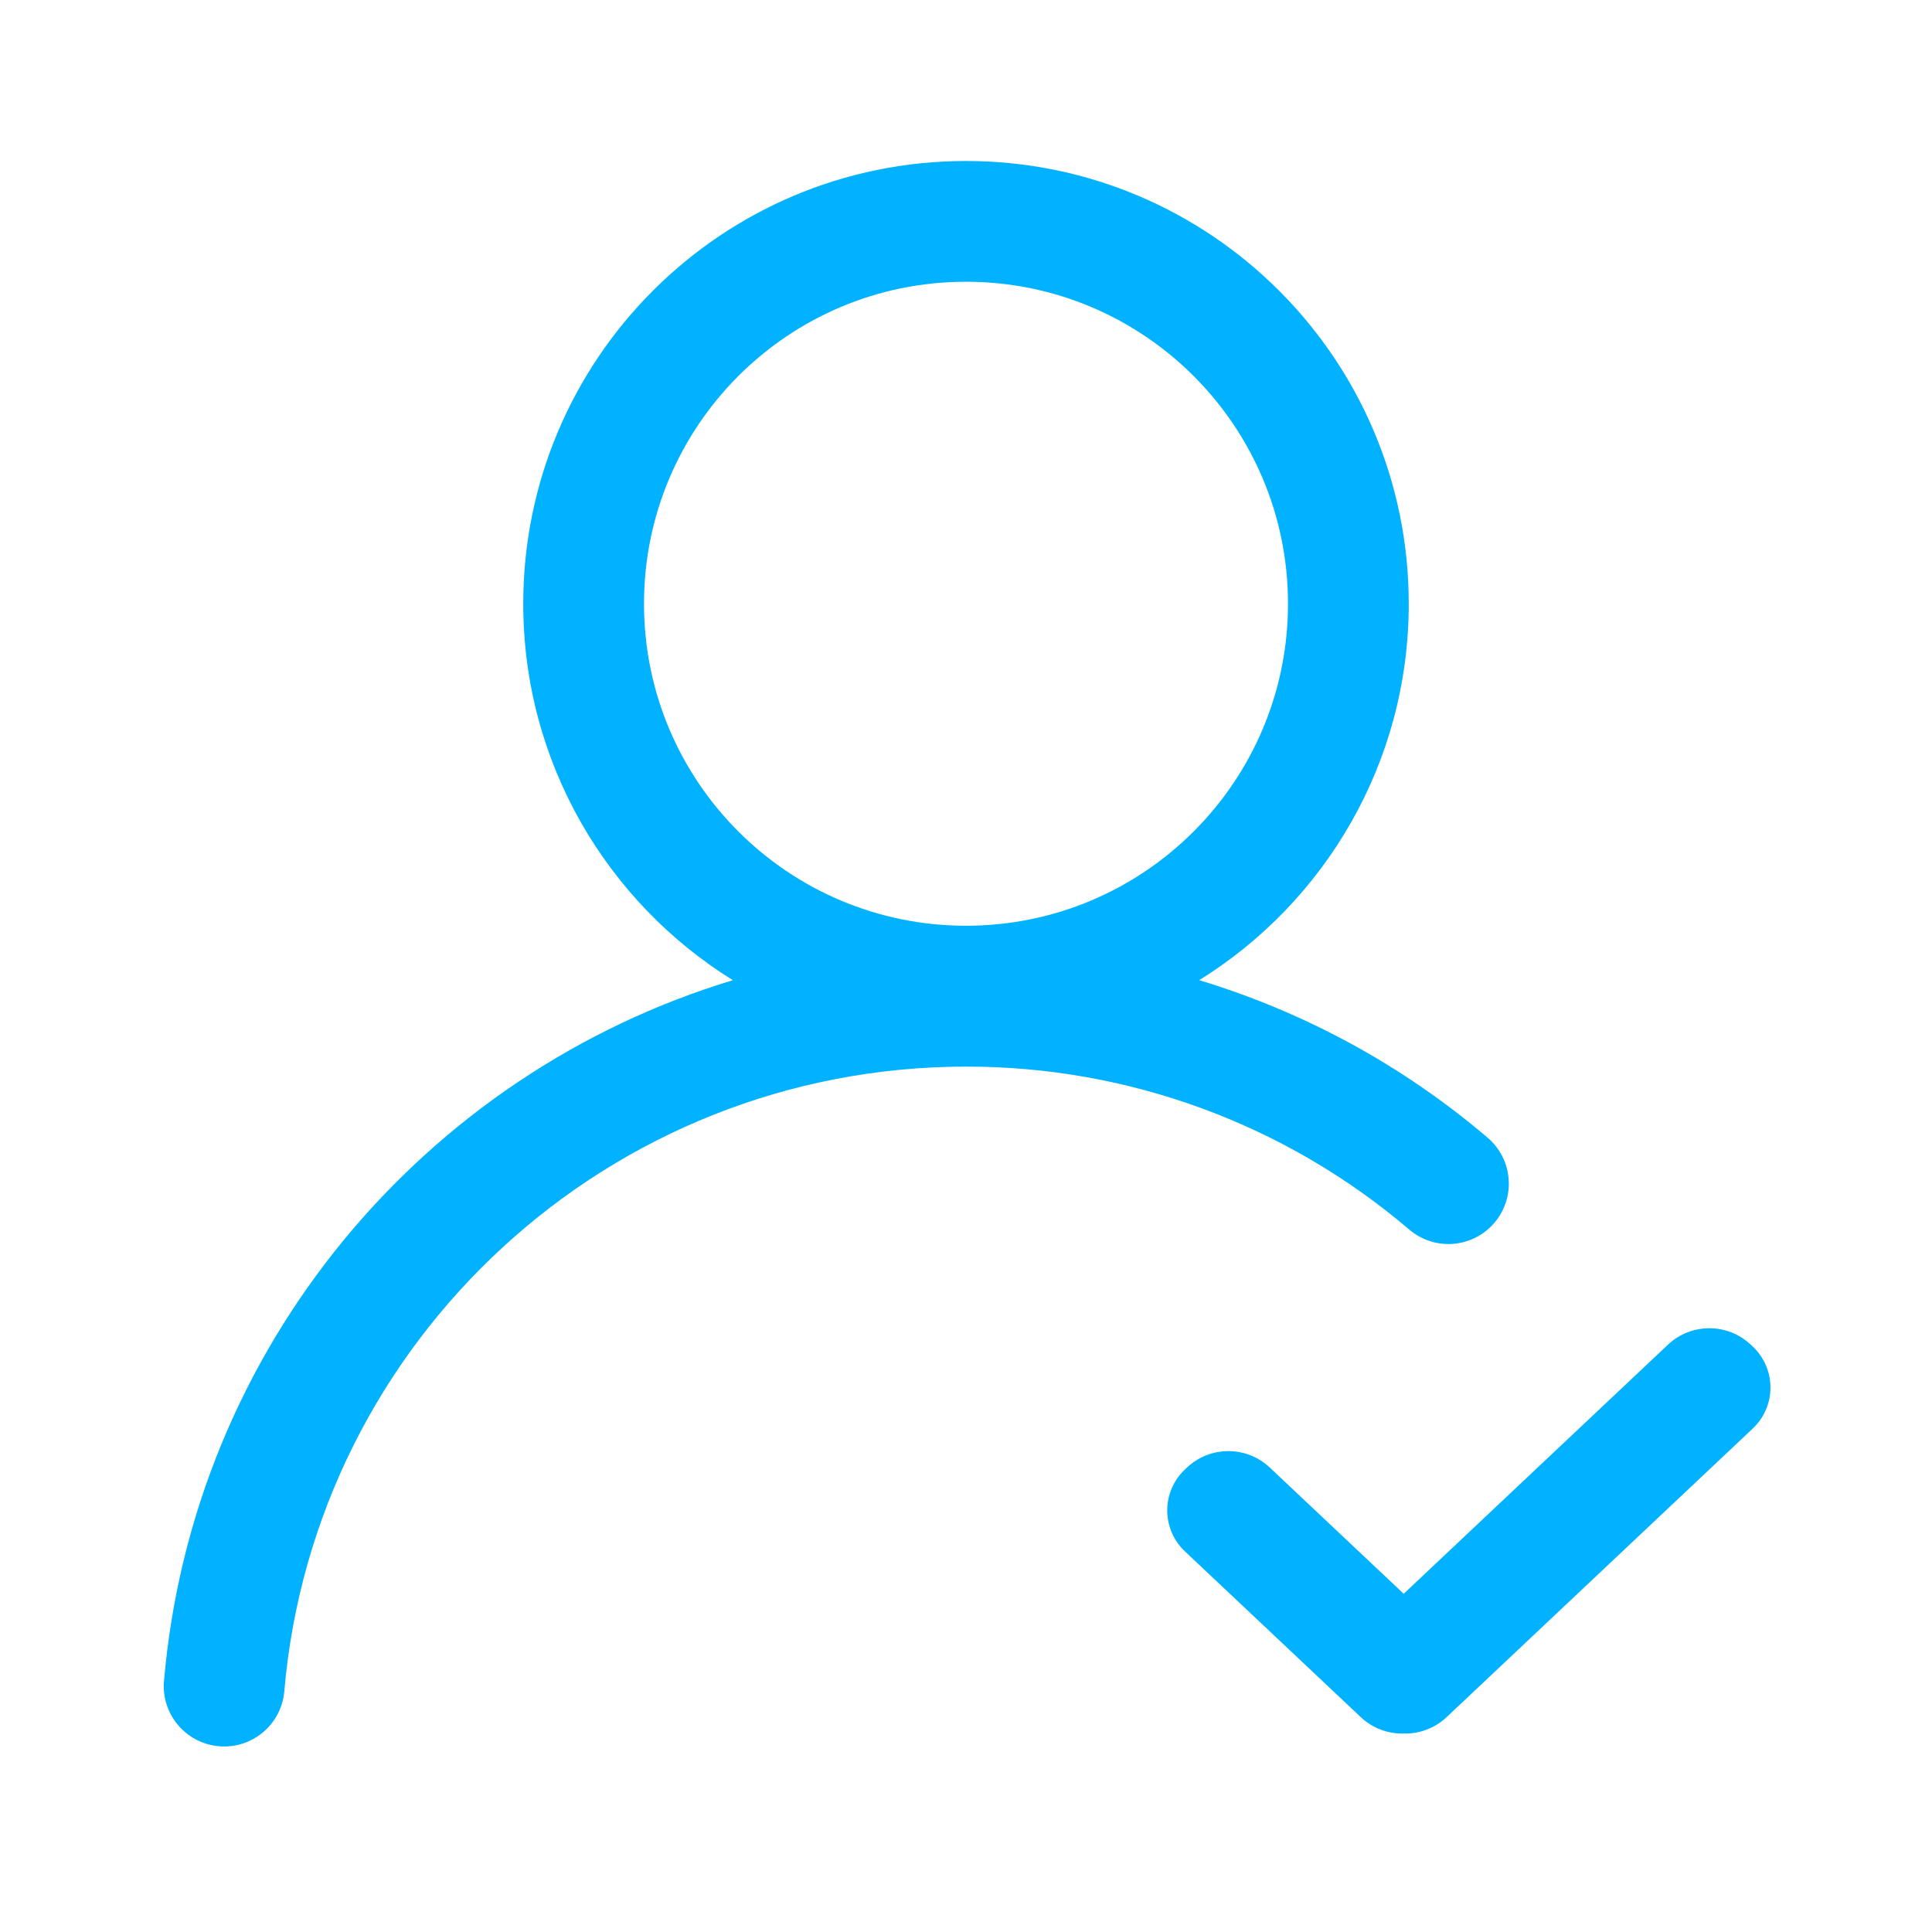
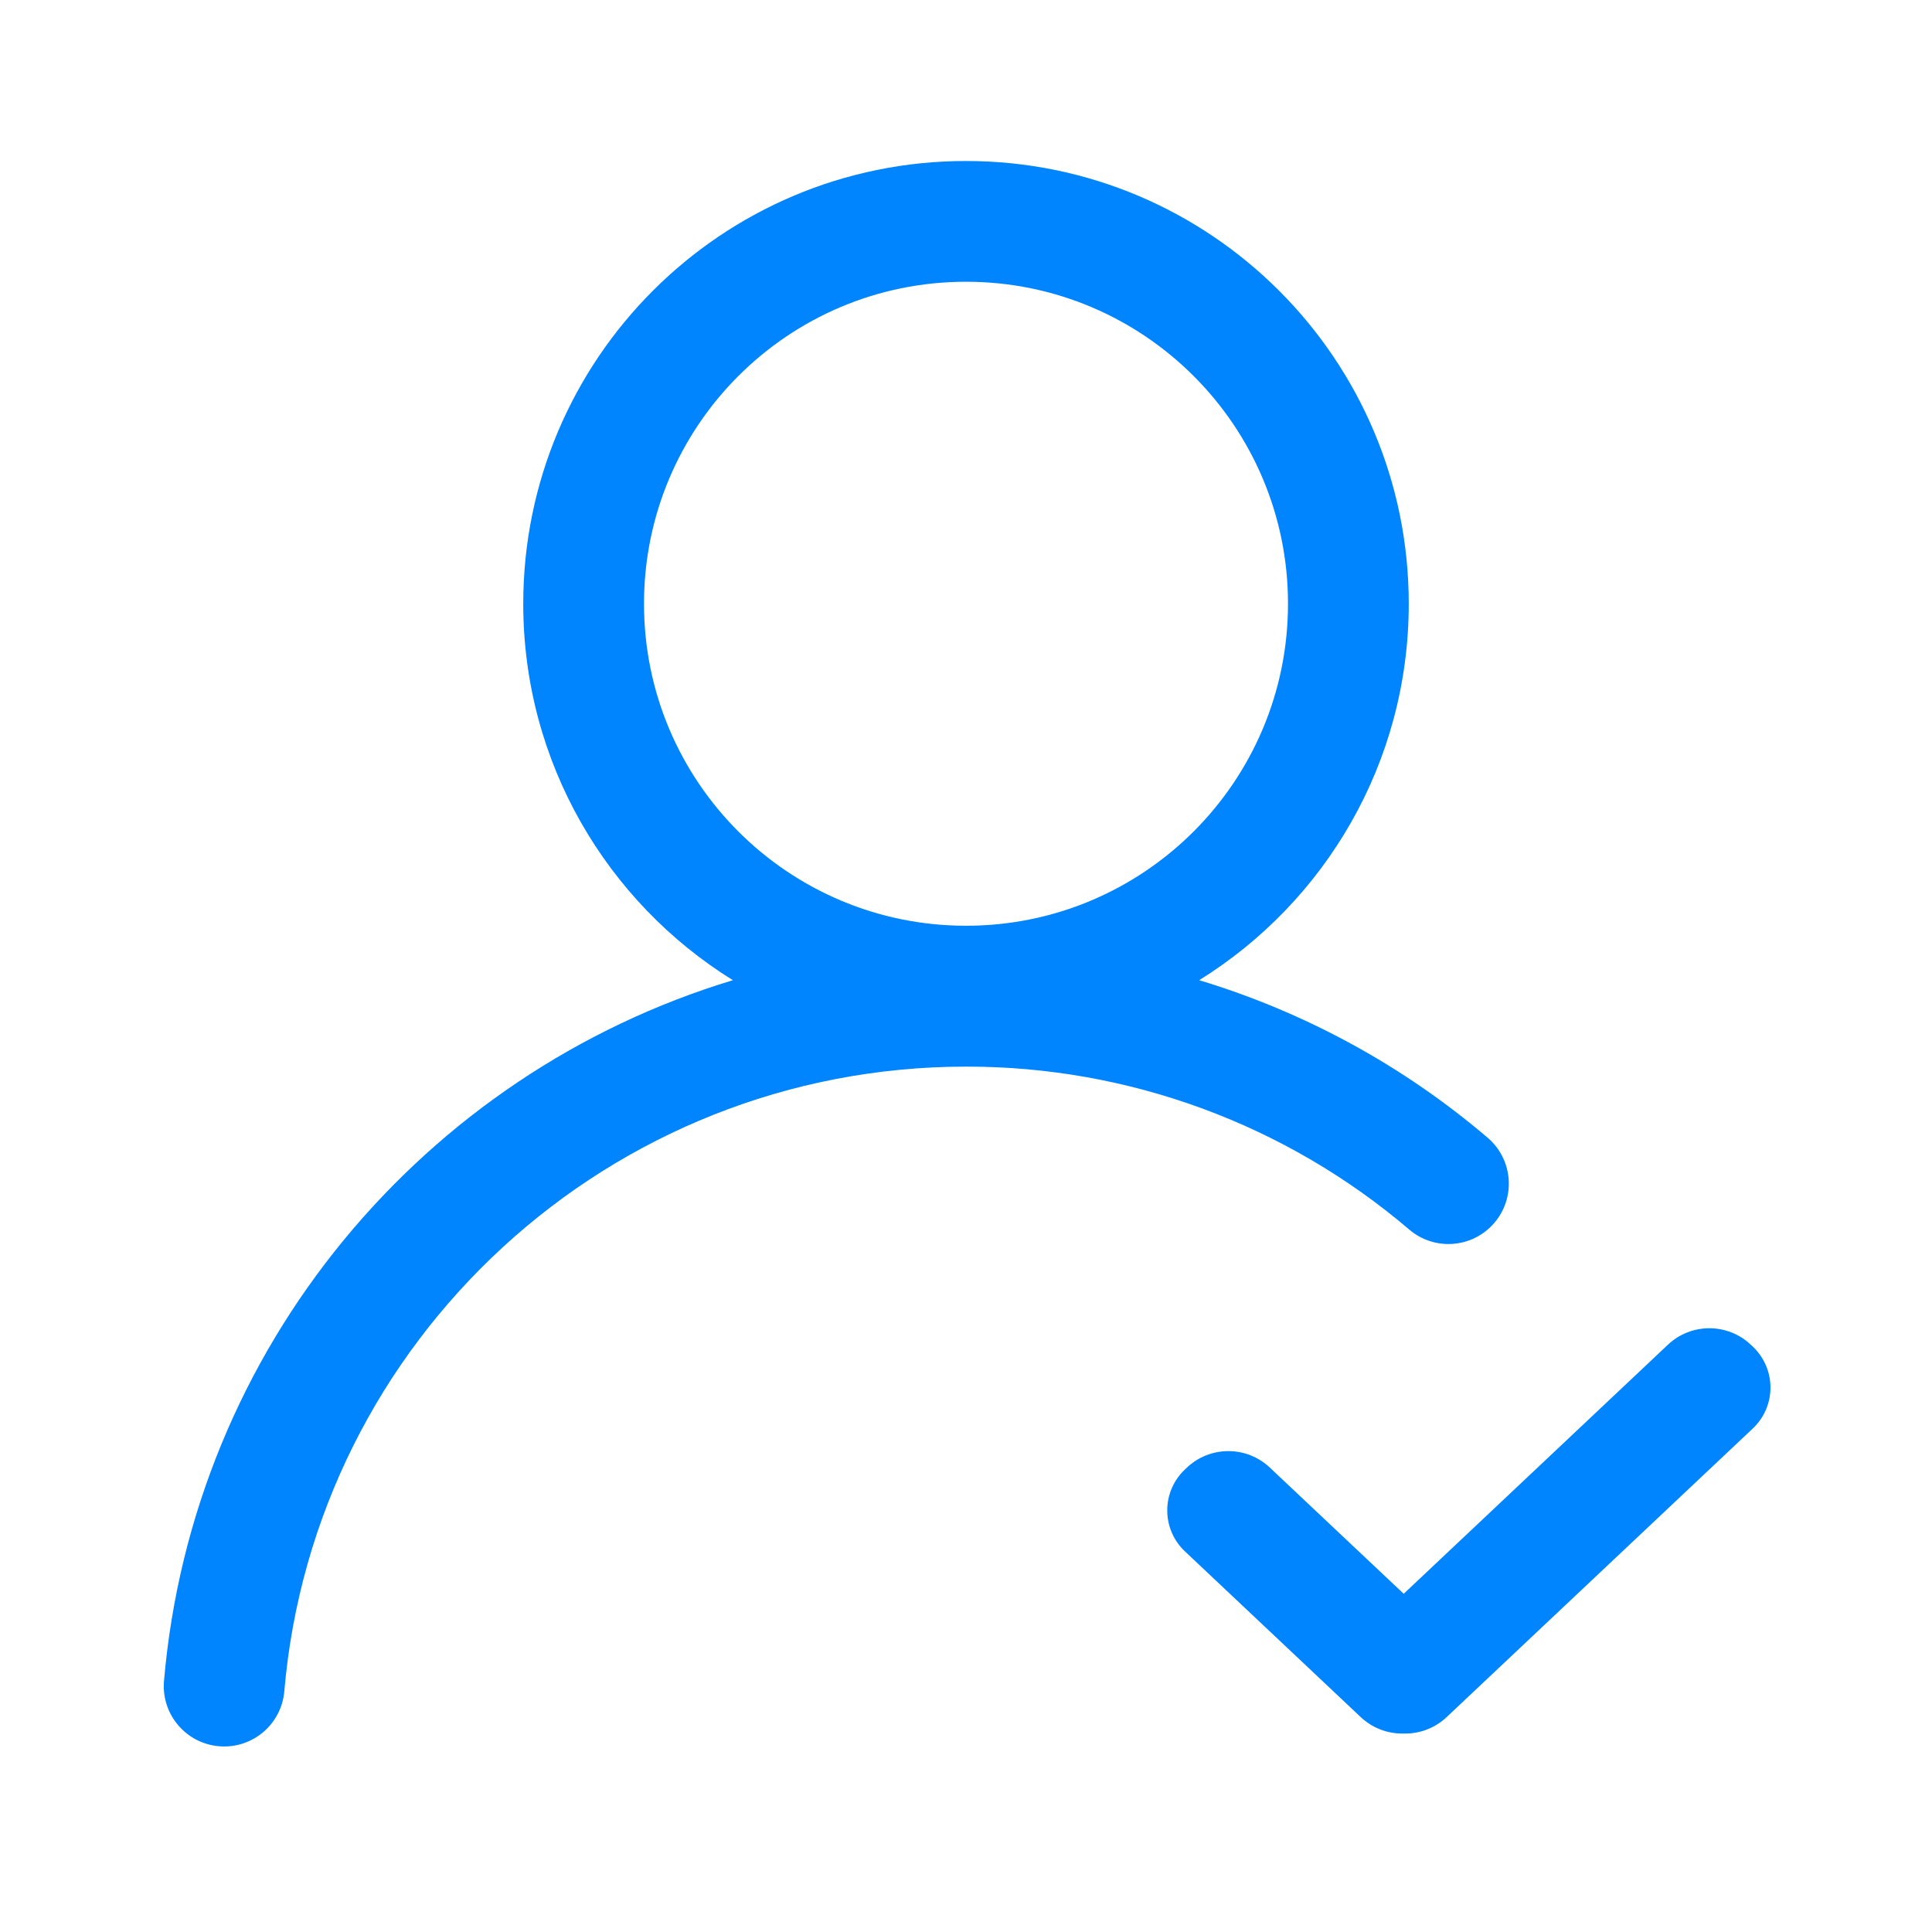
<svg xmlns="http://www.w3.org/2000/svg" t="1696786356862" class="icon" viewBox="0 0 1024 1024" version="1.1" p-id="7589" id="mx_n_1696786356863" width="32" height="32">
-   <path d="M512 85.333c129.6 0 234.667 105.067 234.667 234.667 0 84.256-44.395 158.133-111.072 199.52a425.28 425.28 0 0 1 152.853 83.467 32 32 0 1 1-41.493 48.736A361.045 361.045 0 0 0 512 565.333c-188.672 0-345.429 144.672-361.344 331.413a32 32 0 0 1-63.765-5.429c15.115-177.323 138.048-322.347 301.547-371.787C321.76 478.165 277.333 404.267 277.333 320c0-129.6 105.067-234.667 234.667-234.667z m415.947 627.381l1.067 1.013a29.824 29.824 0 0 1 0 43.413l-162.261 152.96a31.925 31.925 0 0 1-22.763 8.704 31.925 31.925 0 0 1-22.773-8.704l-93.184-87.84a29.824 29.824 0 0 1 0-43.413l1.077-1.013a32 32 0 0 1 43.904 0l70.976 66.901 140.053-132.021a32 32 0 0 1 43.904 0zM512 149.333c-94.261 0-170.667 76.405-170.667 170.667s76.405 170.667 170.667 170.667 170.667-76.405 170.667-170.667-76.405-170.667-170.667-170.667z" fill="#00B2FF" p-id="7590" />
+   <path d="M512 85.333c129.6 0 234.667 105.067 234.667 234.667 0 84.256-44.395 158.133-111.072 199.52a425.28 425.28 0 0 1 152.853 83.467 32 32 0 1 1-41.493 48.736A361.045 361.045 0 0 0 512 565.333c-188.672 0-345.429 144.672-361.344 331.413a32 32 0 0 1-63.765-5.429c15.115-177.323 138.048-322.347 301.547-371.787C321.76 478.165 277.333 404.267 277.333 320c0-129.6 105.067-234.667 234.667-234.667z m415.947 627.381l1.067 1.013a29.824 29.824 0 0 1 0 43.413l-162.261 152.96a31.925 31.925 0 0 1-22.763 8.704 31.925 31.925 0 0 1-22.773-8.704l-93.184-87.84a29.824 29.824 0 0 1 0-43.413l1.077-1.013a32 32 0 0 1 43.904 0l70.976 66.901 140.053-132.021a32 32 0 0 1 43.904 0zM512 149.333c-94.261 0-170.667 76.405-170.667 170.667s76.405 170.667 170.667 170.667 170.667-76.405 170.667-170.667-76.405-170.667-170.667-170.667z" fill="#0085FF" p-id="7590" />
</svg>
